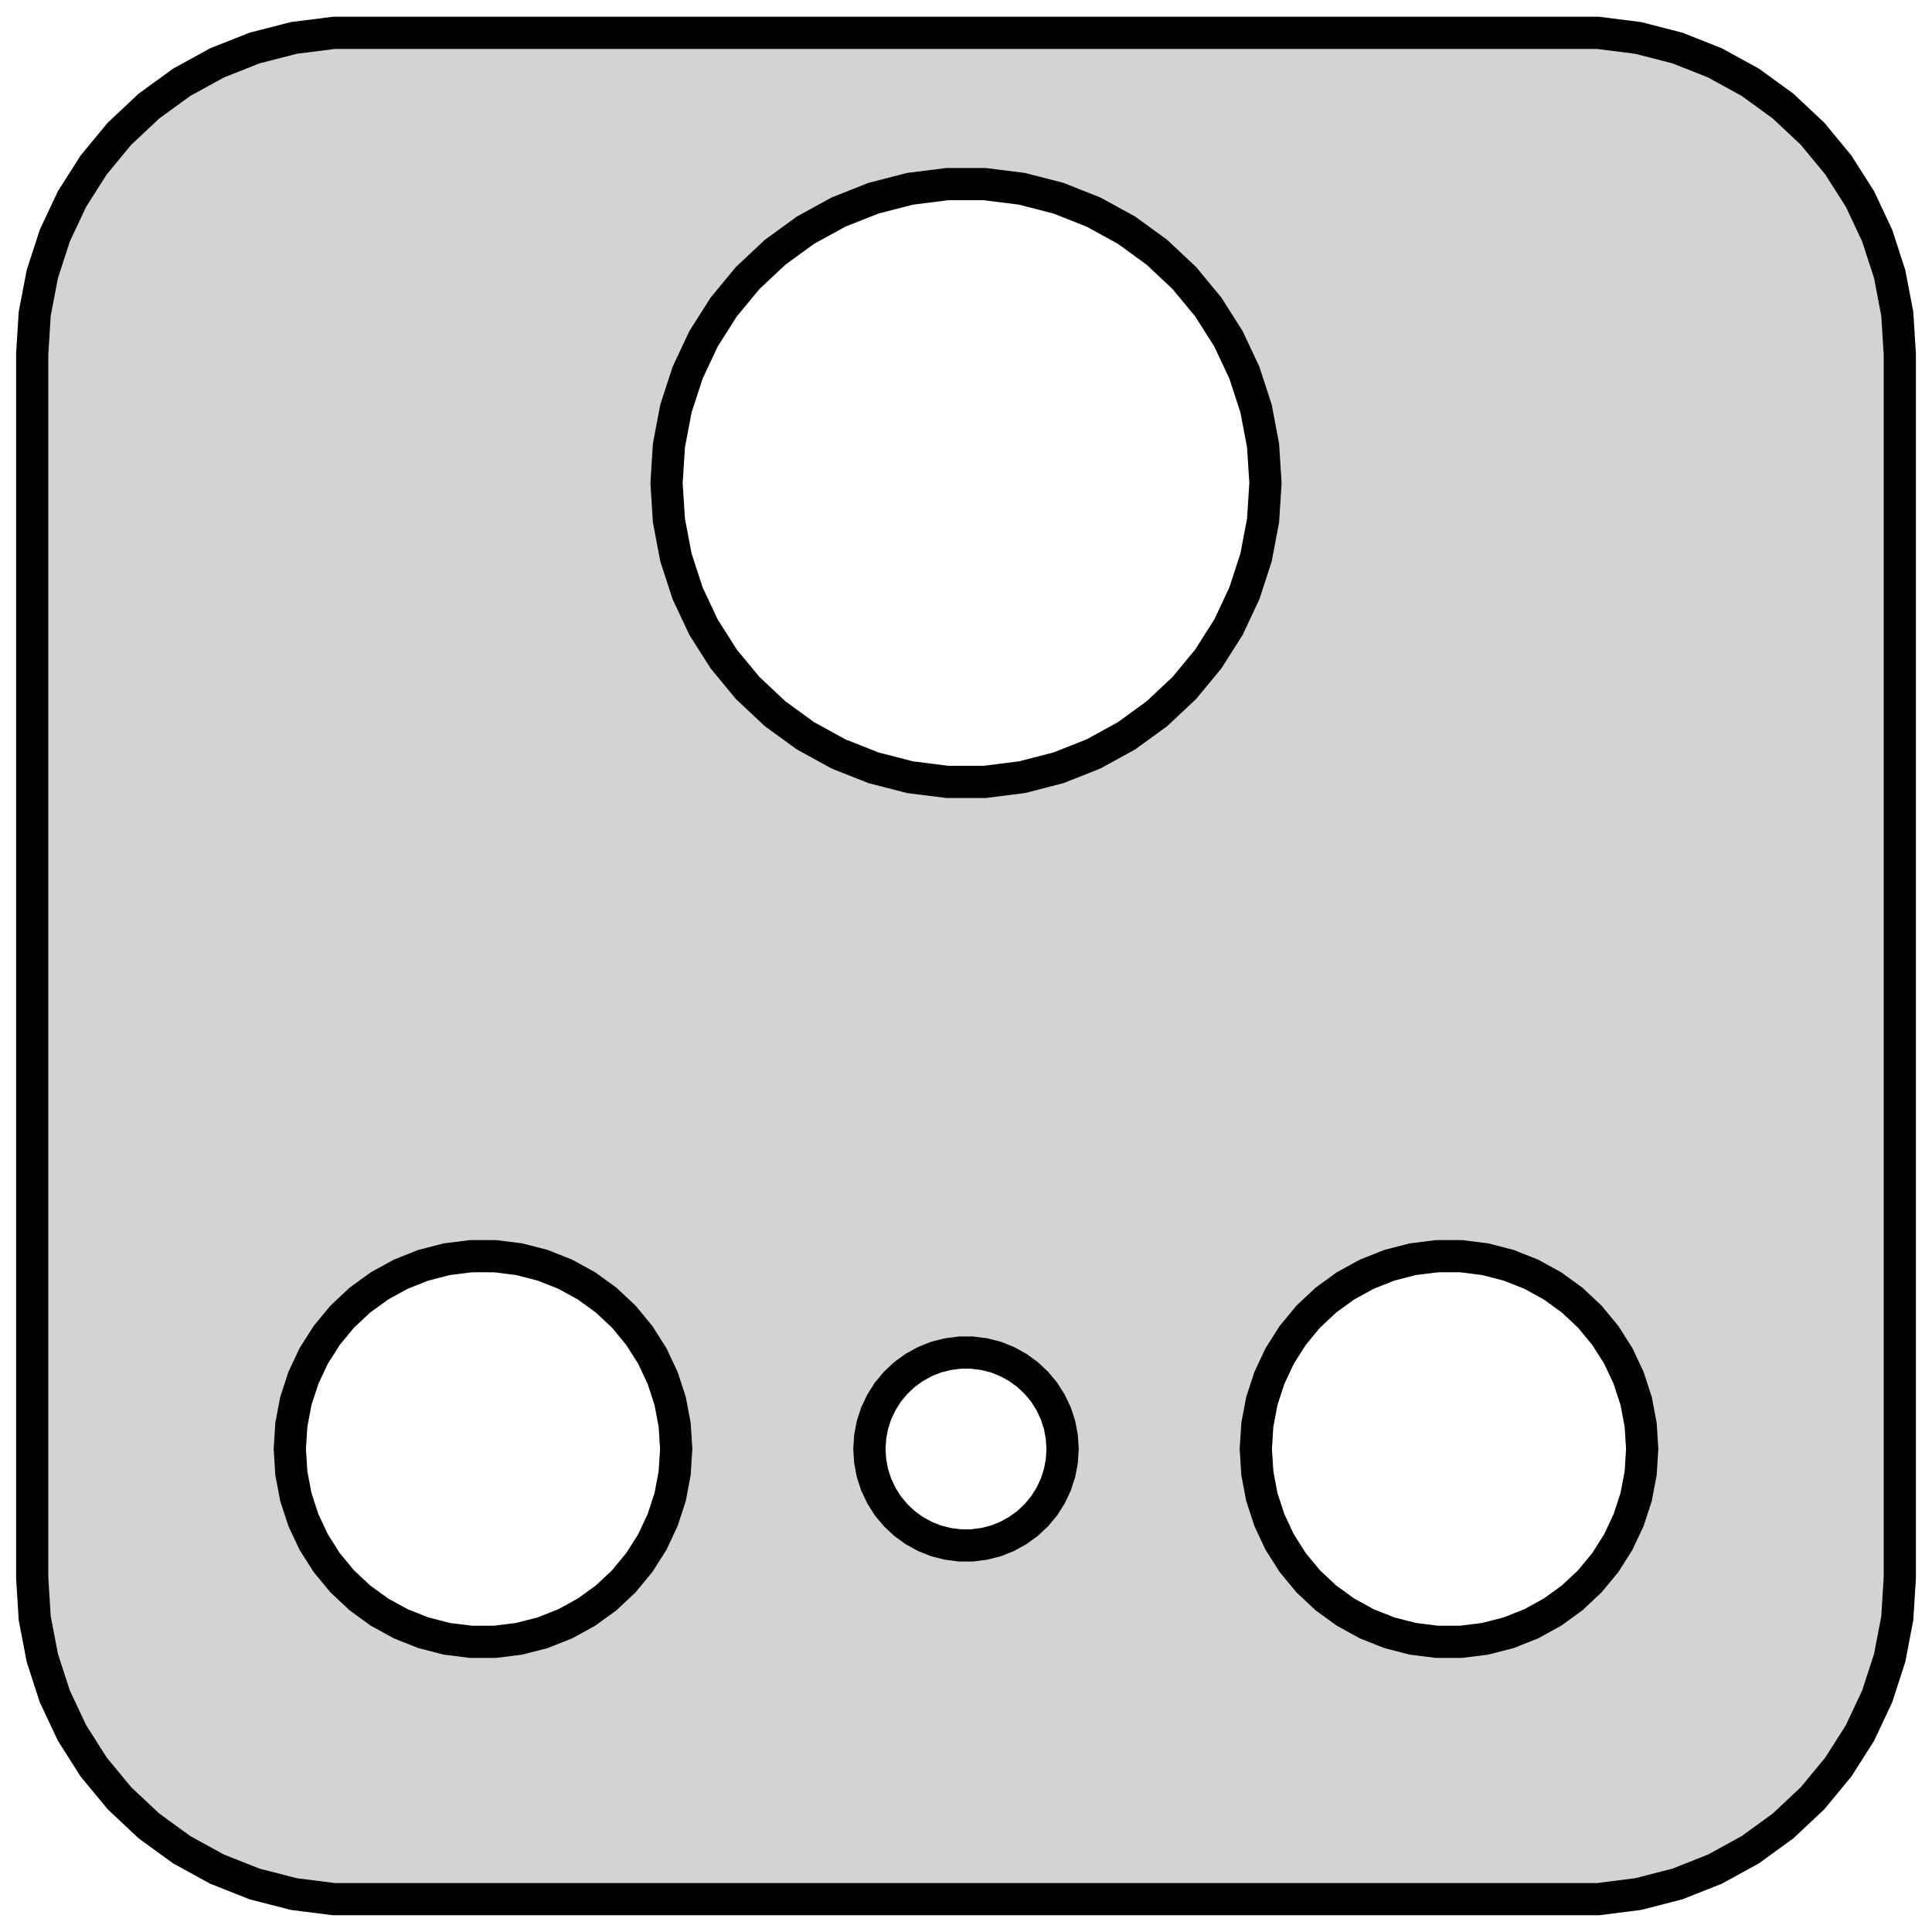
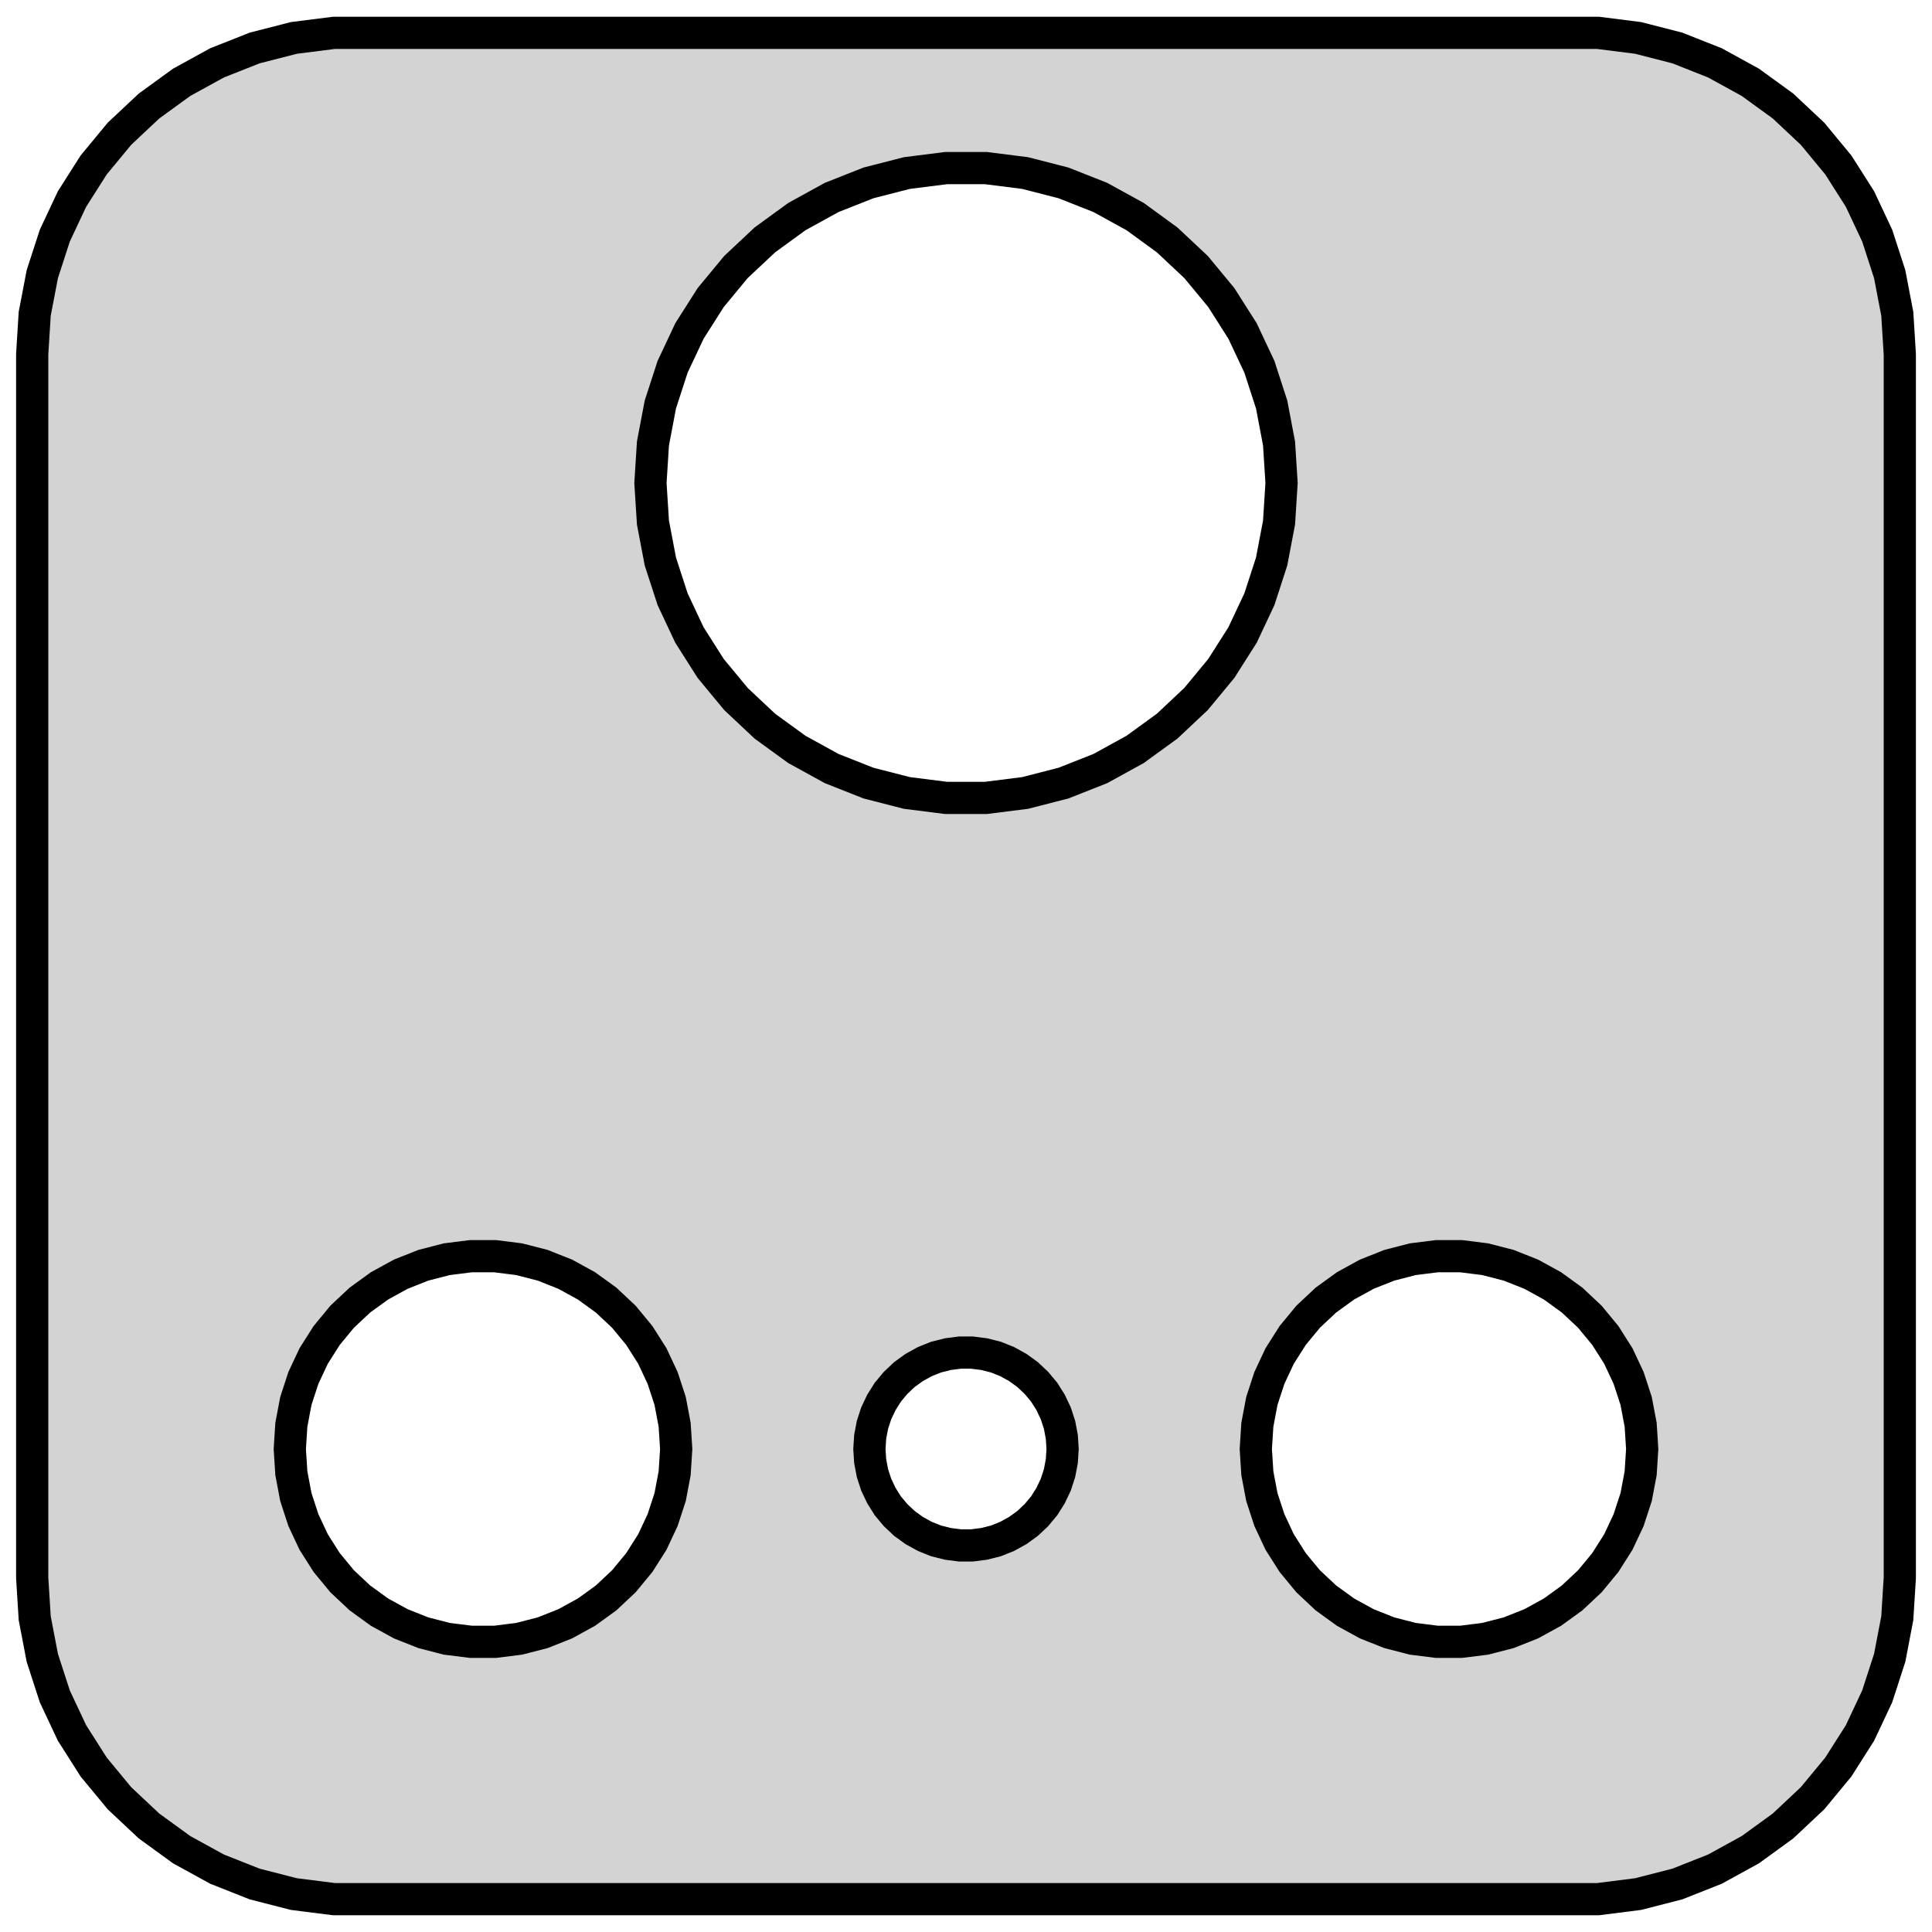
<svg xmlns="http://www.w3.org/2000/svg" width="30mm" height="30mm" viewBox="-15 -15 30 30" version="1.1">
-   <path d=" M 10.437,14.411 L 11.045,14.255 L 11.629,14.024 L 12.179,13.722 L 12.687,13.353 L 13.145,12.923  L 13.545,12.439 L 13.882,11.909 L 14.149,11.341 L 14.343,10.743 L 14.461,10.127 L 14.5,9.5  L 14.5,-9.5 L 14.461,-10.127 L 14.343,-10.743 L 14.149,-11.341 L 13.882,-11.909 L 13.545,-12.439  L 13.145,-12.923 L 12.687,-13.353 L 12.179,-13.722 L 11.629,-14.024 L 11.045,-14.255 L 10.437,-14.411  L 9.814,-14.49 L -9.814,-14.49 L -10.437,-14.411 L -11.045,-14.255 L -11.629,-14.024 L -12.179,-13.722  L -12.687,-13.353 L -13.145,-12.923 L -13.545,-12.439 L -13.882,-11.909 L -14.149,-11.341 L -14.343,-10.743  L -14.461,-10.127 L -14.5,-9.5 L -14.5,9.5 L -14.461,10.127 L -14.343,10.743 L -14.149,11.341  L -13.882,11.909 L -13.545,12.439 L -13.145,12.923 L -12.687,13.353 L -12.179,13.722 L -11.629,14.024  L -11.045,14.255 L -10.437,14.411 L -9.814,14.49 L 9.814,14.49 z M -0.292,-2.859 L -0.871,-2.932 L -1.437,-3.078 L -1.98,-3.293 L -2.492,-3.574 L -2.964,-3.917  L -3.39,-4.317 L -3.762,-4.767 L -4.075,-5.26 L -4.323,-5.788 L -4.504,-6.344 L -4.613,-6.917  L -4.65,-7.5 L -4.613,-8.083 L -4.504,-8.656 L -4.323,-9.212 L -4.075,-9.74 L -3.762,-10.233  L -3.39,-10.683 L -2.964,-11.083 L -2.492,-11.426 L -1.98,-11.707 L -1.437,-11.922 L -0.871,-12.068  L -0.292,-12.141 L 0.292,-12.141 L 0.871,-12.068 L 1.437,-11.922 L 1.98,-11.707 L 2.492,-11.426  L 2.964,-11.083 L 3.39,-10.683 L 3.762,-10.233 L 4.075,-9.74 L 4.323,-9.212 L 4.504,-8.656  L 4.613,-8.083 L 4.65,-7.5 L 4.613,-6.917 L 4.504,-6.344 L 4.323,-5.788 L 4.075,-5.26  L 3.762,-4.767 L 3.39,-4.317 L 2.964,-3.917 L 2.492,-3.574 L 1.98,-3.293 L 1.437,-3.078  L 0.871,-2.932 L 0.292,-2.859 z M -7.688,10.494 L -8.062,10.447 L -8.427,10.353 L -8.777,10.214 L -9.107,10.033 L -9.412,9.812  L -9.687,9.554 L -9.927,9.263 L -10.129,8.945 L -10.289,8.604 L -10.406,8.246 L -10.476,7.876  L -10.5,7.5 L -10.476,7.124 L -10.406,6.754 L -10.289,6.396 L -10.129,6.055 L -9.927,5.737  L -9.687,5.446 L -9.412,5.188 L -9.107,4.967 L -8.777,4.786 L -8.427,4.647 L -8.062,4.553  L -7.688,4.506 L -7.312,4.506 L -6.938,4.553 L -6.573,4.647 L -6.223,4.786 L -5.893,4.967  L -5.588,5.188 L -5.313,5.446 L -5.073,5.737 L -4.871,6.055 L -4.711,6.396 L -4.594,6.754  L -4.524,7.124 L -4.5,7.5 L -4.524,7.876 L -4.594,8.246 L -4.711,8.604 L -4.871,8.945  L -5.073,9.263 L -5.313,9.554 L -5.588,9.812 L -5.893,10.033 L -6.223,10.214 L -6.573,10.353  L -6.938,10.447 L -7.312,10.494 z M 7.312,10.494 L 6.938,10.447 L 6.573,10.353 L 6.223,10.214 L 5.893,10.033 L 5.588,9.812  L 5.313,9.554 L 5.073,9.263 L 4.871,8.945 L 4.711,8.604 L 4.594,8.246 L 4.524,7.876  L 4.5,7.5 L 4.524,7.124 L 4.594,6.754 L 4.711,6.396 L 4.871,6.055 L 5.073,5.737  L 5.313,5.446 L 5.588,5.188 L 5.893,4.967 L 6.223,4.786 L 6.573,4.647 L 6.938,4.553  L 7.312,4.506 L 7.688,4.506 L 8.062,4.553 L 8.427,4.647 L 8.777,4.786 L 9.107,4.967  L 9.412,5.188 L 9.687,5.446 L 9.927,5.737 L 10.129,6.055 L 10.289,6.396 L 10.406,6.754  L 10.476,7.124 L 10.5,7.5 L 10.476,7.876 L 10.406,8.246 L 10.289,8.604 L 10.129,8.945  L 9.927,9.263 L 9.687,9.554 L 9.412,9.812 L 9.107,10.033 L 8.777,10.214 L 8.427,10.353  L 8.062,10.447 L 7.688,10.494 z M -0.094,8.997 L -0.281,8.973 L -0.464,8.927 L -0.639,8.857 L -0.804,8.766 L -0.956,8.656  L -1.093,8.527 L -1.214,8.382 L -1.314,8.223 L -1.395,8.052 L -1.453,7.873 L -1.488,7.688  L -1.5,7.5 L -1.488,7.312 L -1.453,7.127 L -1.395,6.948 L -1.314,6.777 L -1.214,6.618  L -1.093,6.473 L -0.956,6.344 L -0.804,6.234 L -0.639,6.143 L -0.464,6.073 L -0.281,6.027  L -0.094,6.003 L 0.094,6.003 L 0.281,6.027 L 0.464,6.073 L 0.639,6.143 L 0.804,6.234  L 0.956,6.344 L 1.093,6.473 L 1.214,6.618 L 1.314,6.777 L 1.395,6.948 L 1.453,7.127  L 1.488,7.312 L 1.5,7.5 L 1.488,7.688 L 1.453,7.873 L 1.395,8.052 L 1.314,8.223  L 1.214,8.382 L 1.093,8.527 L 0.956,8.656 L 0.804,8.766 L 0.639,8.857 L 0.464,8.927  L 0.281,8.973 L 0.094,8.997 z " stroke="black" fill="lightgray" stroke-width="0.5" />
+   <path d=" M 10.437,14.411 L 11.045,14.255 L 11.629,14.024 L 12.179,13.722 L 12.687,13.353 L 13.145,12.923  L 13.545,12.439 L 13.882,11.909 L 14.149,11.341 L 14.343,10.743 L 14.461,10.127 L 14.5,9.5  L 14.5,-9.5 L 14.461,-10.127 L 14.343,-10.743 L 14.149,-11.341 L 13.882,-11.909 L 13.545,-12.439  L 13.145,-12.923 L 12.687,-13.353 L 12.179,-13.722 L 11.629,-14.024 L 11.045,-14.255 L 10.437,-14.411  L 9.814,-14.49 L -9.814,-14.49 L -10.437,-14.411 L -11.045,-14.255 L -11.629,-14.024 L -12.179,-13.722  L -12.687,-13.353 L -13.145,-12.923 L -13.545,-12.439 L -13.882,-11.909 L -14.149,-11.341 L -14.343,-10.743  L -14.461,-10.127 L -14.5,-9.5 L -14.5,9.5 L -14.461,10.127 L -14.343,10.743 L -14.149,11.341  L -13.882,11.909 L -13.545,12.439 L -13.145,12.923 L -12.687,13.353 L -12.179,13.722 L -11.629,14.024  L -11.045,14.255 L -10.437,14.411 L -9.814,14.49 L 9.814,14.49 z M -0.308,-2.61 L -0.918,-2.687 L -1.514,-2.84 L -2.086,-3.066 L -2.626,-3.363 L -3.123,-3.724  L -3.572,-4.146 L -3.964,-4.62 L -4.294,-5.139 L -4.556,-5.696 L -4.746,-6.281 L -4.861,-6.886  L -4.9,-7.5 L -4.861,-8.114 L -4.746,-8.719 L -4.556,-9.304 L -4.294,-9.861 L -3.964,-10.38  L -3.572,-10.854 L -3.123,-11.275 L -2.626,-11.637 L -2.086,-11.934 L -1.514,-12.16 L -0.918,-12.313  L -0.308,-12.39 L 0.308,-12.39 L 0.918,-12.313 L 1.514,-12.16 L 2.086,-11.934 L 2.626,-11.637  L 3.123,-11.275 L 3.572,-10.854 L 3.964,-10.38 L 4.294,-9.861 L 4.556,-9.304 L 4.746,-8.719  L 4.861,-8.114 L 4.9,-7.5 L 4.861,-6.886 L 4.746,-6.281 L 4.556,-5.696 L 4.294,-5.139  L 3.964,-4.62 L 3.572,-4.146 L 3.123,-3.724 L 2.626,-3.363 L 2.086,-3.066 L 1.514,-2.84  L 0.918,-2.687 L 0.308,-2.61 z M 7.312,10.494 L 6.938,10.447 L 6.573,10.353 L 6.223,10.214 L 5.893,10.033 L 5.588,9.812  L 5.313,9.554 L 5.073,9.263 L 4.871,8.945 L 4.711,8.604 L 4.594,8.246 L 4.524,7.876  L 4.5,7.5 L 4.524,7.124 L 4.594,6.754 L 4.711,6.396 L 4.871,6.055 L 5.073,5.737  L 5.313,5.446 L 5.588,5.188 L 5.893,4.967 L 6.223,4.786 L 6.573,4.647 L 6.938,4.553  L 7.312,4.506 L 7.688,4.506 L 8.062,4.553 L 8.427,4.647 L 8.777,4.786 L 9.107,4.967  L 9.412,5.188 L 9.687,5.446 L 9.927,5.737 L 10.129,6.055 L 10.289,6.396 L 10.406,6.754  L 10.476,7.124 L 10.5,7.5 L 10.476,7.876 L 10.406,8.246 L 10.289,8.604 L 10.129,8.945  L 9.927,9.263 L 9.687,9.554 L 9.412,9.812 L 9.107,10.033 L 8.777,10.214 L 8.427,10.353  L 8.062,10.447 L 7.688,10.494 z M -7.688,10.494 L -8.062,10.447 L -8.427,10.353 L -8.777,10.214 L -9.107,10.033 L -9.412,9.812  L -9.687,9.554 L -9.927,9.263 L -10.129,8.945 L -10.289,8.604 L -10.406,8.246 L -10.476,7.876  L -10.5,7.5 L -10.476,7.124 L -10.406,6.754 L -10.289,6.396 L -10.129,6.055 L -9.927,5.737  L -9.687,5.446 L -9.412,5.188 L -9.107,4.967 L -8.777,4.786 L -8.427,4.647 L -8.062,4.553  L -7.688,4.506 L -7.312,4.506 L -6.938,4.553 L -6.573,4.647 L -6.223,4.786 L -5.893,4.967  L -5.588,5.188 L -5.313,5.446 L -5.073,5.737 L -4.871,6.055 L -4.711,6.396 L -4.594,6.754  L -4.524,7.124 L -4.5,7.5 L -4.524,7.876 L -4.594,8.246 L -4.711,8.604 L -4.871,8.945  L -5.073,9.263 L -5.313,9.554 L -5.588,9.812 L -5.893,10.033 L -6.223,10.214 L -6.573,10.353  L -6.938,10.447 L -7.312,10.494 z M -0.094,8.997 L -0.281,8.973 L -0.464,8.927 L -0.639,8.857 L -0.804,8.766 L -0.956,8.656  L -1.093,8.527 L -1.214,8.382 L -1.314,8.223 L -1.395,8.052 L -1.453,7.873 L -1.488,7.688  L -1.5,7.5 L -1.488,7.312 L -1.453,7.127 L -1.395,6.948 L -1.314,6.777 L -1.214,6.618  L -1.093,6.473 L -0.956,6.344 L -0.804,6.234 L -0.639,6.143 L -0.464,6.073 L -0.281,6.027  L -0.094,6.003 L 0.094,6.003 L 0.281,6.027 L 0.464,6.073 L 0.639,6.143 L 0.804,6.234  L 0.956,6.344 L 1.093,6.473 L 1.214,6.618 L 1.314,6.777 L 1.395,6.948 L 1.453,7.127  L 1.488,7.312 L 1.5,7.5 L 1.488,7.688 L 1.453,7.873 L 1.395,8.052 L 1.314,8.223  L 1.214,8.382 L 1.093,8.527 L 0.956,8.656 L 0.804,8.766 L 0.639,8.857 L 0.464,8.927  L 0.281,8.973 L 0.094,8.997 z " stroke="black" fill="lightgray" stroke-width="0.5" />
</svg>
